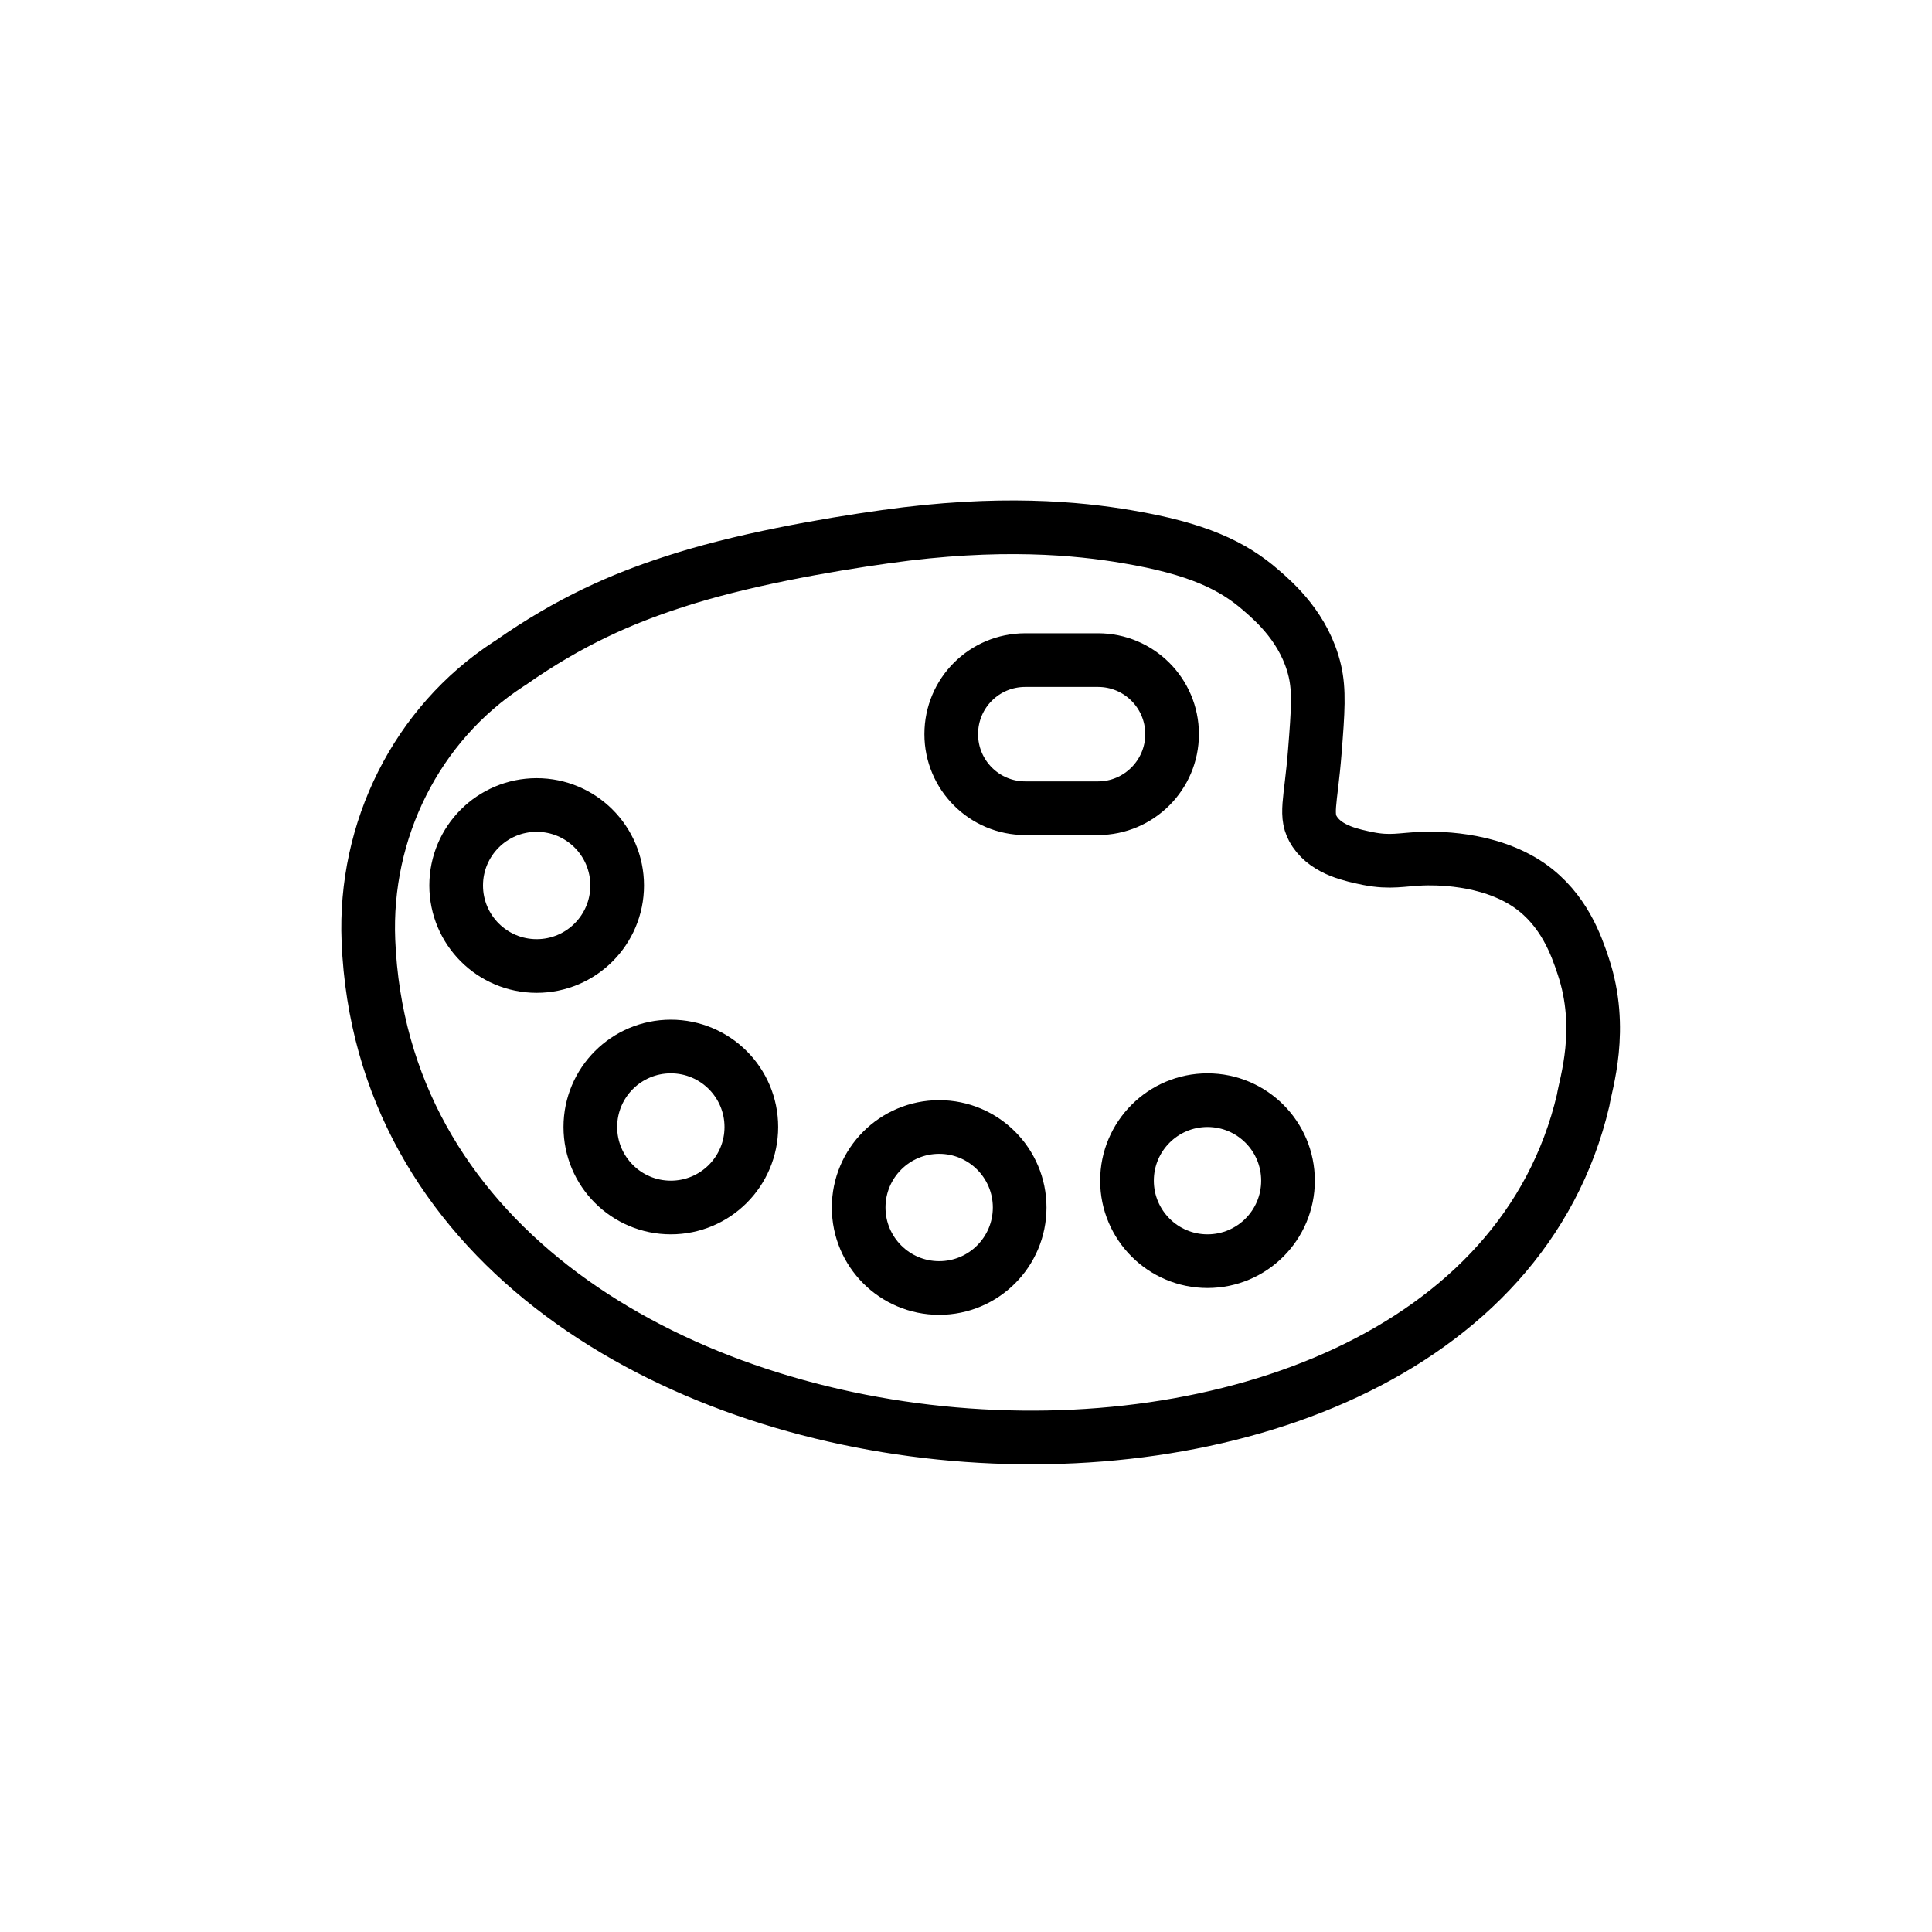
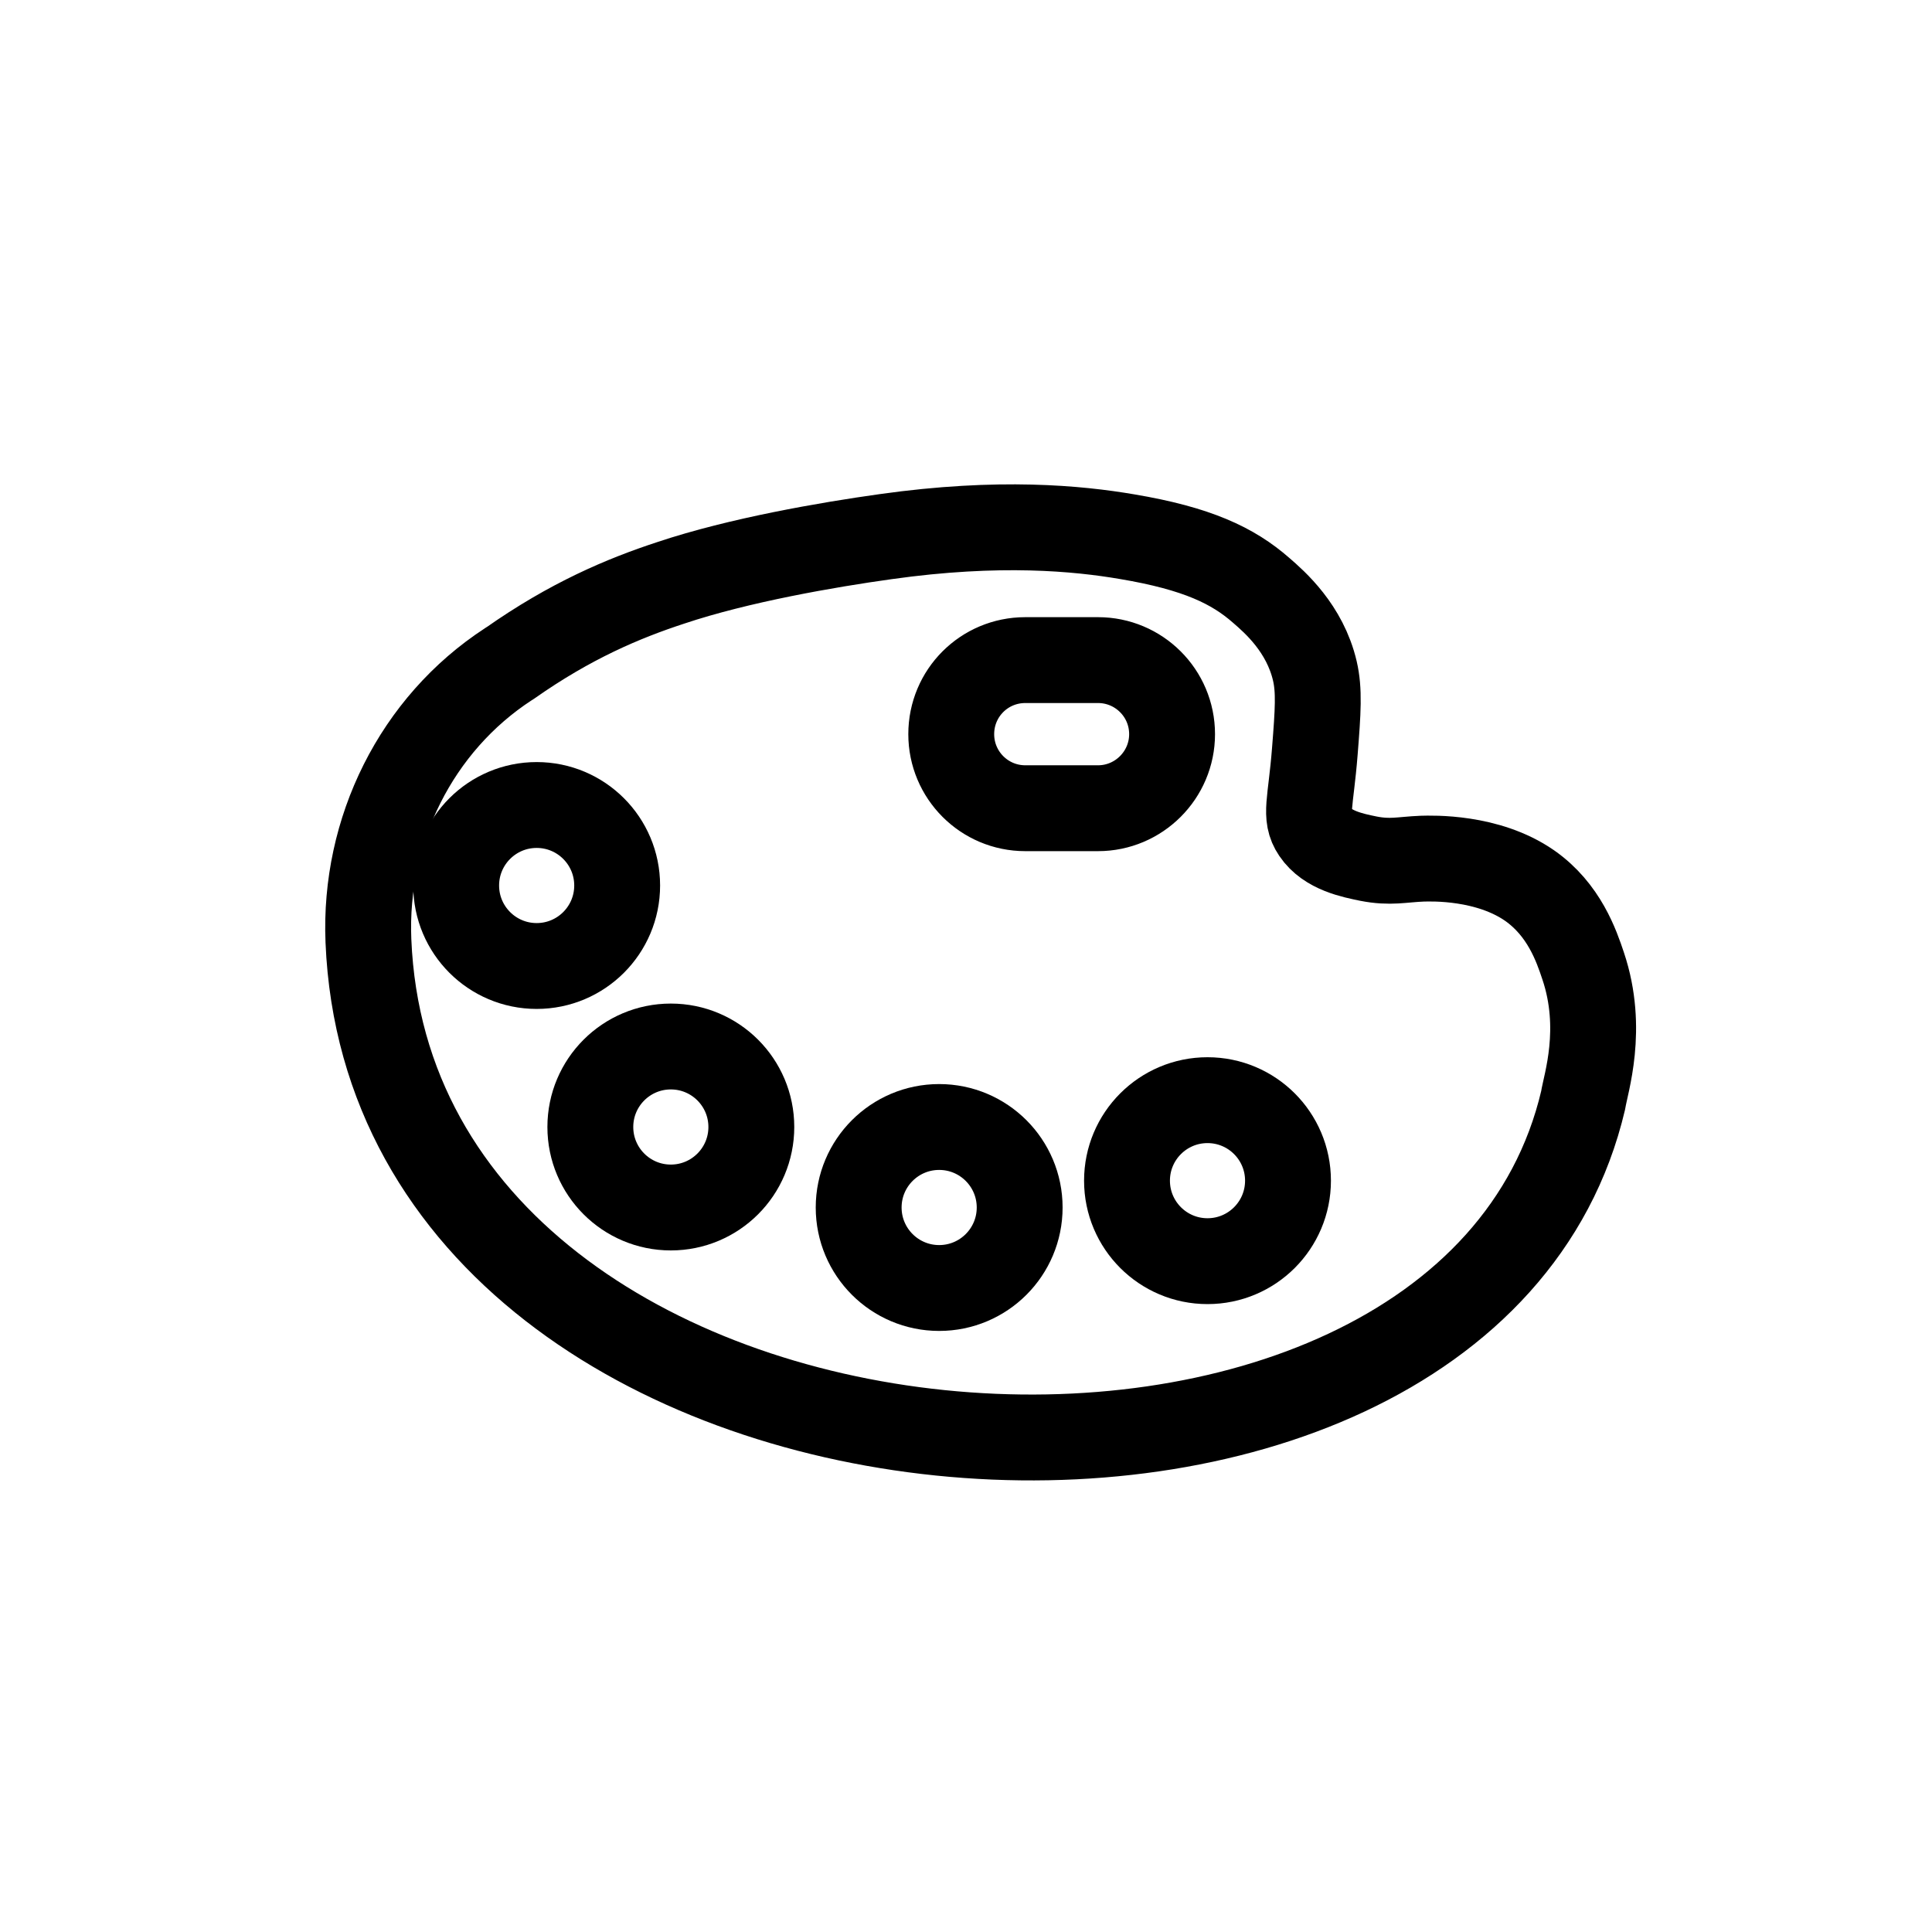
<svg xmlns="http://www.w3.org/2000/svg" id="emoji" viewBox="0 0 72 72">
  <g id="line">
-     <path fill="none" stroke="#000000" stroke-linecap="round" stroke-linejoin="round" stroke-miterlimit="10" stroke-width="2" d="M59,36c-0.25-0.75-0.71-2.1-2-3c-1.56-1.08-3.63-1.01-4-1c-0.76,0.03-1.18,0.16-2,0c-0.58-0.12-1.53-0.3-2-1 c-0.4-0.59-0.15-1.08,0-3c0.12-1.51,0.17-2.27,0-3c-0.37-1.58-1.49-2.56-2-3c-1.05-0.92-2.38-1.56-5-2c-1.82-0.31-4.75-0.6-9,0 c-2.15,0.3-5.46,0.87-8,1.72c-1.77,0.58-3.74,1.41-6,3c-0.02,0.01-0.04,0.02-0.05,0.03c-3.44,2.24-5.39,6.2-5.22,10.31 C14.64,57.13,54.56,59.91,59,41C59.09,40.4,59.79,38.35,59,36z M38.21,30.12c-1.53,0-2.76-1.24-2.76-2.76 c0-1.53,1.23-2.76,2.76-2.76h2.71c1.52,0,2.76,1.23,2.76,2.76c0,0.76-0.31,1.45-0.81,1.95s-1.19,0.81-1.95,0.81H38.21z" />
-     <circle cx="20" cy="33" r="3" fill="none" stroke="#000000" stroke-miterlimit="10" stroke-width="2" />
-     <circle cx="25" cy="42" r="3" fill="none" stroke="#000000" stroke-linecap="round" stroke-linejoin="round" stroke-miterlimit="10" stroke-width="2" />
-     <circle cx="35" cy="45" r="3" fill="none" stroke="#000000" stroke-miterlimit="10" stroke-width="2" />
-     <circle cx="45" cy="44" r="3" fill="none" stroke="#000000" stroke-miterlimit="10" stroke-width="2" />
+     <path fill="none" stroke="#000000" stroke-linecap="round" stroke-linejoin="round" stroke-miterlimit="10" stroke-width="3.200" d="M59,36c-0.25-0.75-0.71-2.1-2-3c-1.56-1.08-3.63-1.01-4-1c-0.76,0.03-1.18,0.16-2,0c-0.58-0.12-1.53-0.3-2-1 c-0.4-0.59-0.15-1.08,0-3c0.12-1.51,0.17-2.27,0-3c-0.37-1.58-1.49-2.56-2-3c-1.05-0.92-2.38-1.56-5-2c-1.82-0.31-4.75-0.6-9,0 c-2.15,0.3-5.46,0.87-8,1.72c-1.77,0.58-3.74,1.41-6,3c-0.02,0.01-0.04,0.02-0.05,0.03c-3.44,2.24-5.39,6.2-5.22,10.31 C14.64,57.13,54.56,59.91,59,41C59.09,40.4,59.79,38.35,59,36z M38.21,30.12c-1.53,0-2.76-1.24-2.76-2.76 c0-1.53,1.23-2.76,2.76-2.76h2.71c1.52,0,2.76,1.23,2.76,2.76c0,0.76-0.31,1.45-0.81,1.95s-1.19,0.81-1.95,0.81H38.21z" />
+     <circle cx="20" cy="33" r="3" fill="none" stroke="#000000" stroke-miterlimit="10" stroke-width="3.200" />
+     <circle cx="25" cy="42" r="3" fill="none" stroke="#000000" stroke-linecap="round" stroke-linejoin="round" stroke-miterlimit="10" stroke-width="3.200" />
+     <circle cx="35" cy="45" r="3" fill="none" stroke="#000000" stroke-miterlimit="10" stroke-width="3.200" />
+     <circle cx="45" cy="44" r="3" fill="none" stroke="#000000" stroke-miterlimit="10" stroke-width="3.200" />
  </g>
</svg>
